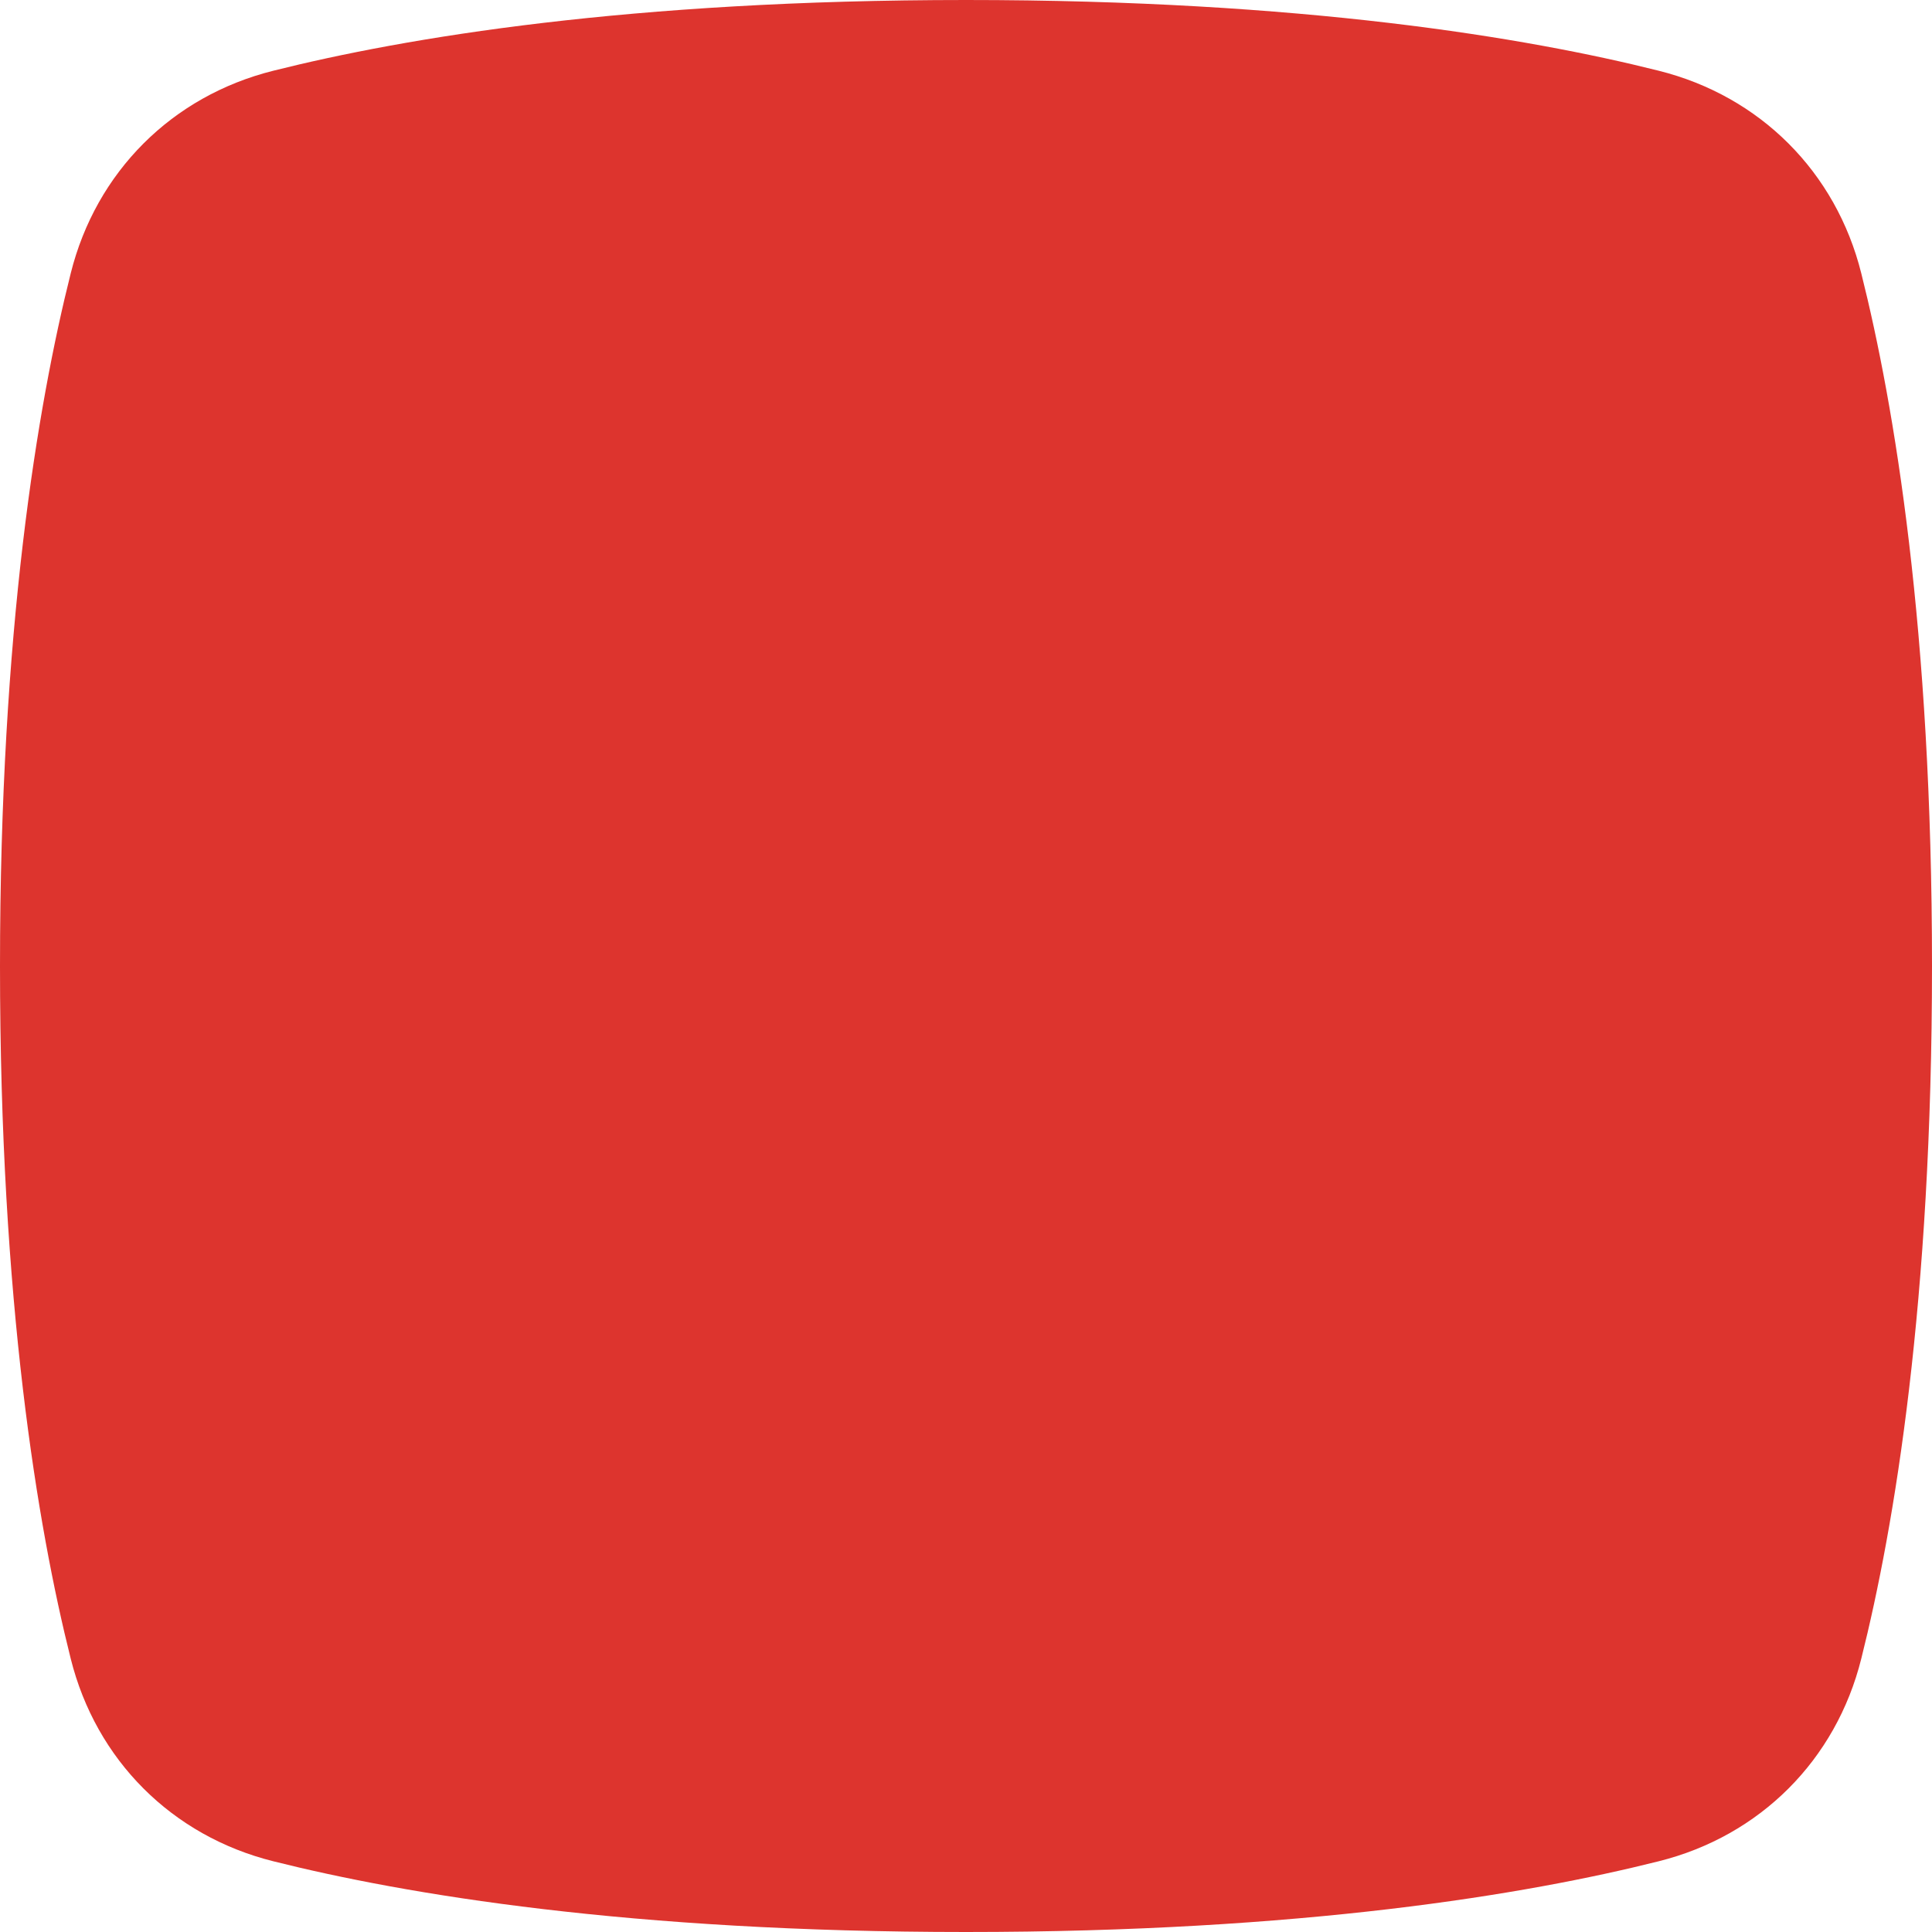
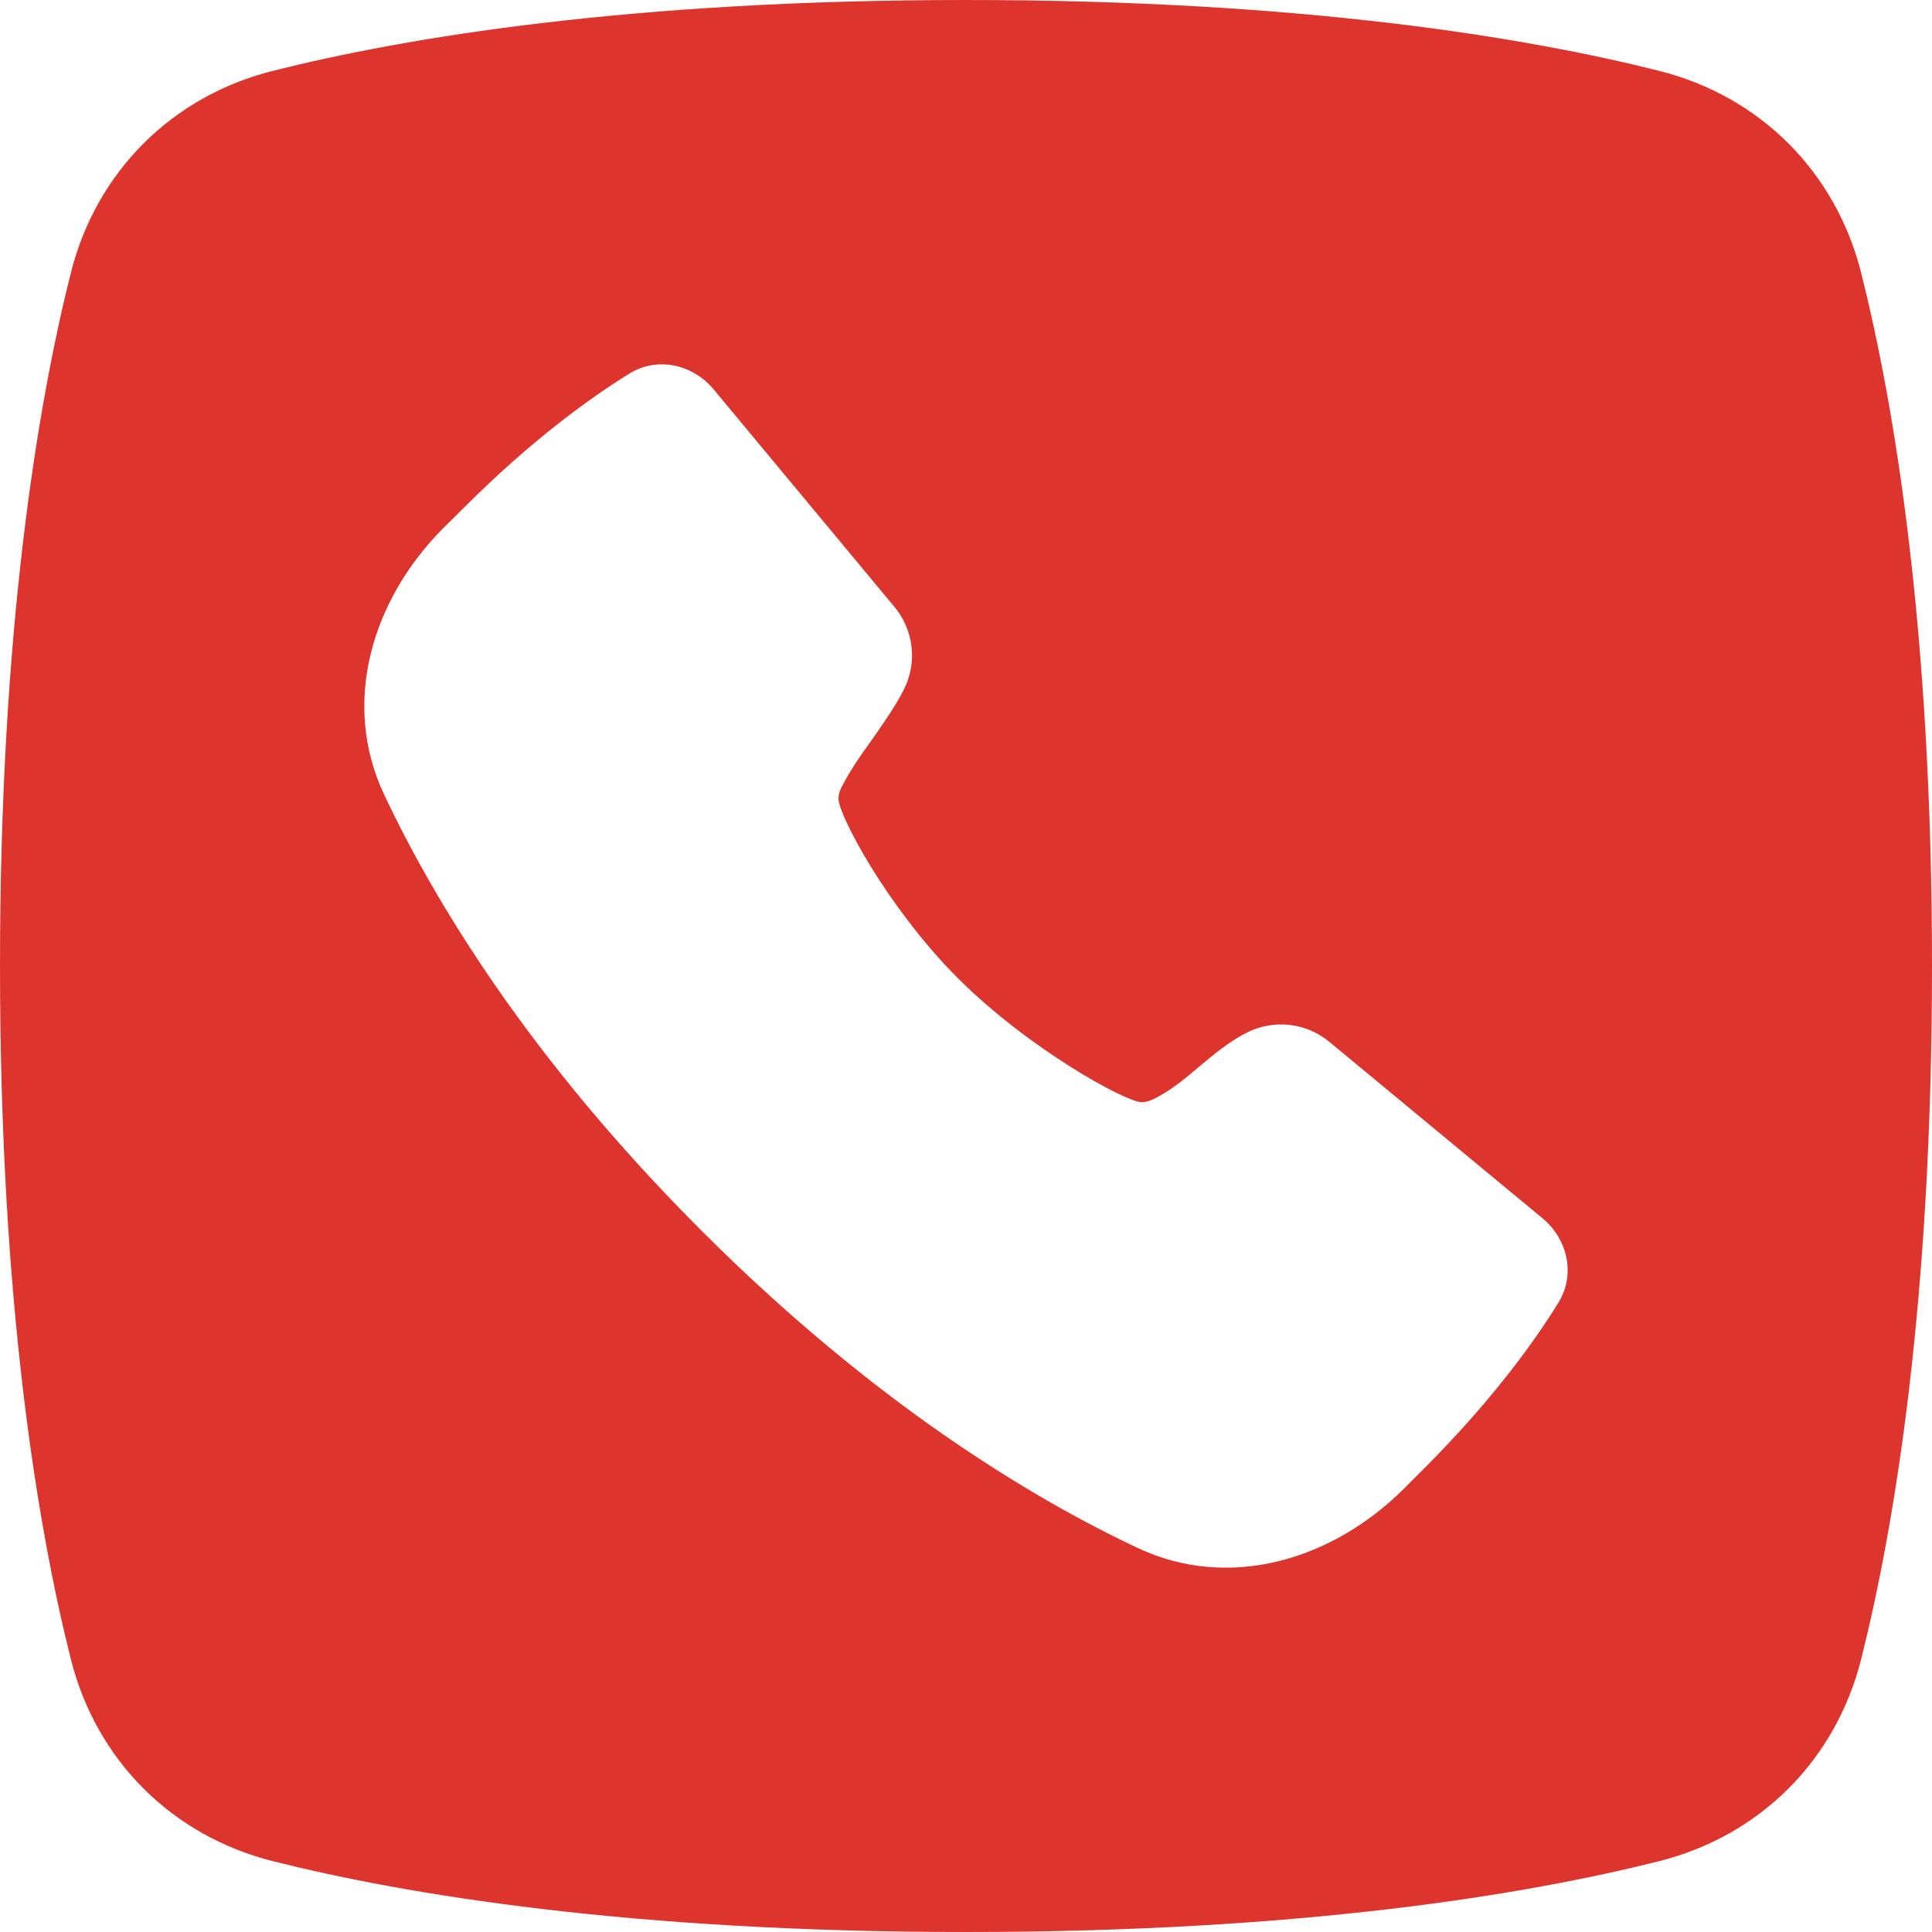
<svg xmlns="http://www.w3.org/2000/svg" width="10" height="10" viewBox="0 0 10 10" fill="none">
-   <path d="M1.415 0.366C0.89 0.497 0.497 0.89 0.366 1.415C0.194 2.1 0 3.259 0 5C0 6.741 0.194 7.9 0.366 8.585C0.497 9.11 0.89 9.503 1.415 9.634C2.1 9.806 3.259 10 5 10C6.741 10 7.9 9.806 8.585 9.634C9.11 9.503 9.503 9.11 9.634 8.585C9.806 7.9 10 6.741 10 5C10 3.259 9.806 2.1 9.634 1.415C9.503 0.89 9.11 0.497 8.585 0.366C7.9 0.194 6.741 0 5 0C3.259 0 2.1 0.194 1.415 0.366ZM2.396 2.633L2.295 2.733C1.924 3.105 1.765 3.639 1.988 4.112C2.252 4.672 2.743 5.482 3.631 6.37C4.518 7.257 5.328 7.748 5.888 8.012C6.361 8.235 6.895 8.076 7.267 7.705L7.367 7.605C7.723 7.249 7.942 6.944 8.066 6.743C8.155 6.599 8.116 6.419 7.988 6.309L6.886 5.397C6.765 5.293 6.593 5.273 6.451 5.346C6.36 5.393 6.283 5.457 6.208 5.52C6.141 5.577 6.075 5.632 6.001 5.673C5.972 5.689 5.942 5.705 5.909 5.705C5.826 5.704 5.324 5.429 4.958 5.063C4.593 4.698 4.34 4.218 4.34 4.135C4.339 4.103 4.356 4.073 4.372 4.044C4.414 3.967 4.464 3.897 4.515 3.826C4.572 3.744 4.63 3.663 4.677 3.572C4.75 3.43 4.73 3.258 4.626 3.137L3.691 2.012C3.581 1.884 3.401 1.845 3.257 1.934C3.057 2.058 2.751 2.277 2.396 2.633Z" fill="#DD342E" />
+   <path d="M1.415 0.366C0.89 0.497 0.497 0.89 0.366 1.415C0.194 2.1 0 3.259 0 5C0 6.741 0.194 7.9 0.366 8.585C0.497 9.11 0.89 9.503 1.415 9.634C2.1 9.806 3.259 10 5 10C6.741 10 7.9 9.806 8.585 9.634C9.11 9.503 9.503 9.11 9.634 8.585C9.806 7.9 10 6.741 10 5C10 3.259 9.806 2.1 9.634 1.415C9.503 0.89 9.11 0.497 8.585 0.366C7.9 0.194 6.741 0 5 0C3.259 0 2.1 0.194 1.415 0.366ZM2.396 2.633C2.751 2.277 3.057 2.058 3.257 1.934C3.401 1.845 3.581 1.884 3.691 2.012L4.626 3.137C4.73 3.258 4.75 3.43 4.677 3.572C4.63 3.663 4.572 3.744 4.515 3.826C4.464 3.897 4.414 3.967 4.372 4.044C4.356 4.073 4.339 4.103 4.34 4.135C4.34 4.218 4.593 4.698 4.958 5.063C5.324 5.429 5.826 5.704 5.909 5.705C5.942 5.705 5.972 5.689 6.001 5.673C6.075 5.632 6.141 5.577 6.208 5.52C6.283 5.457 6.36 5.393 6.451 5.346C6.593 5.273 6.765 5.293 6.886 5.397L7.988 6.309C8.116 6.419 8.155 6.599 8.066 6.743C7.942 6.944 7.723 7.249 7.367 7.605L7.267 7.705C6.895 8.076 6.361 8.235 5.888 8.012C5.328 7.748 4.518 7.257 3.631 6.37C2.743 5.482 2.252 4.672 1.988 4.112C1.765 3.639 1.924 3.105 2.295 2.733L2.396 2.633Z" fill="#DD342E" />
</svg>
